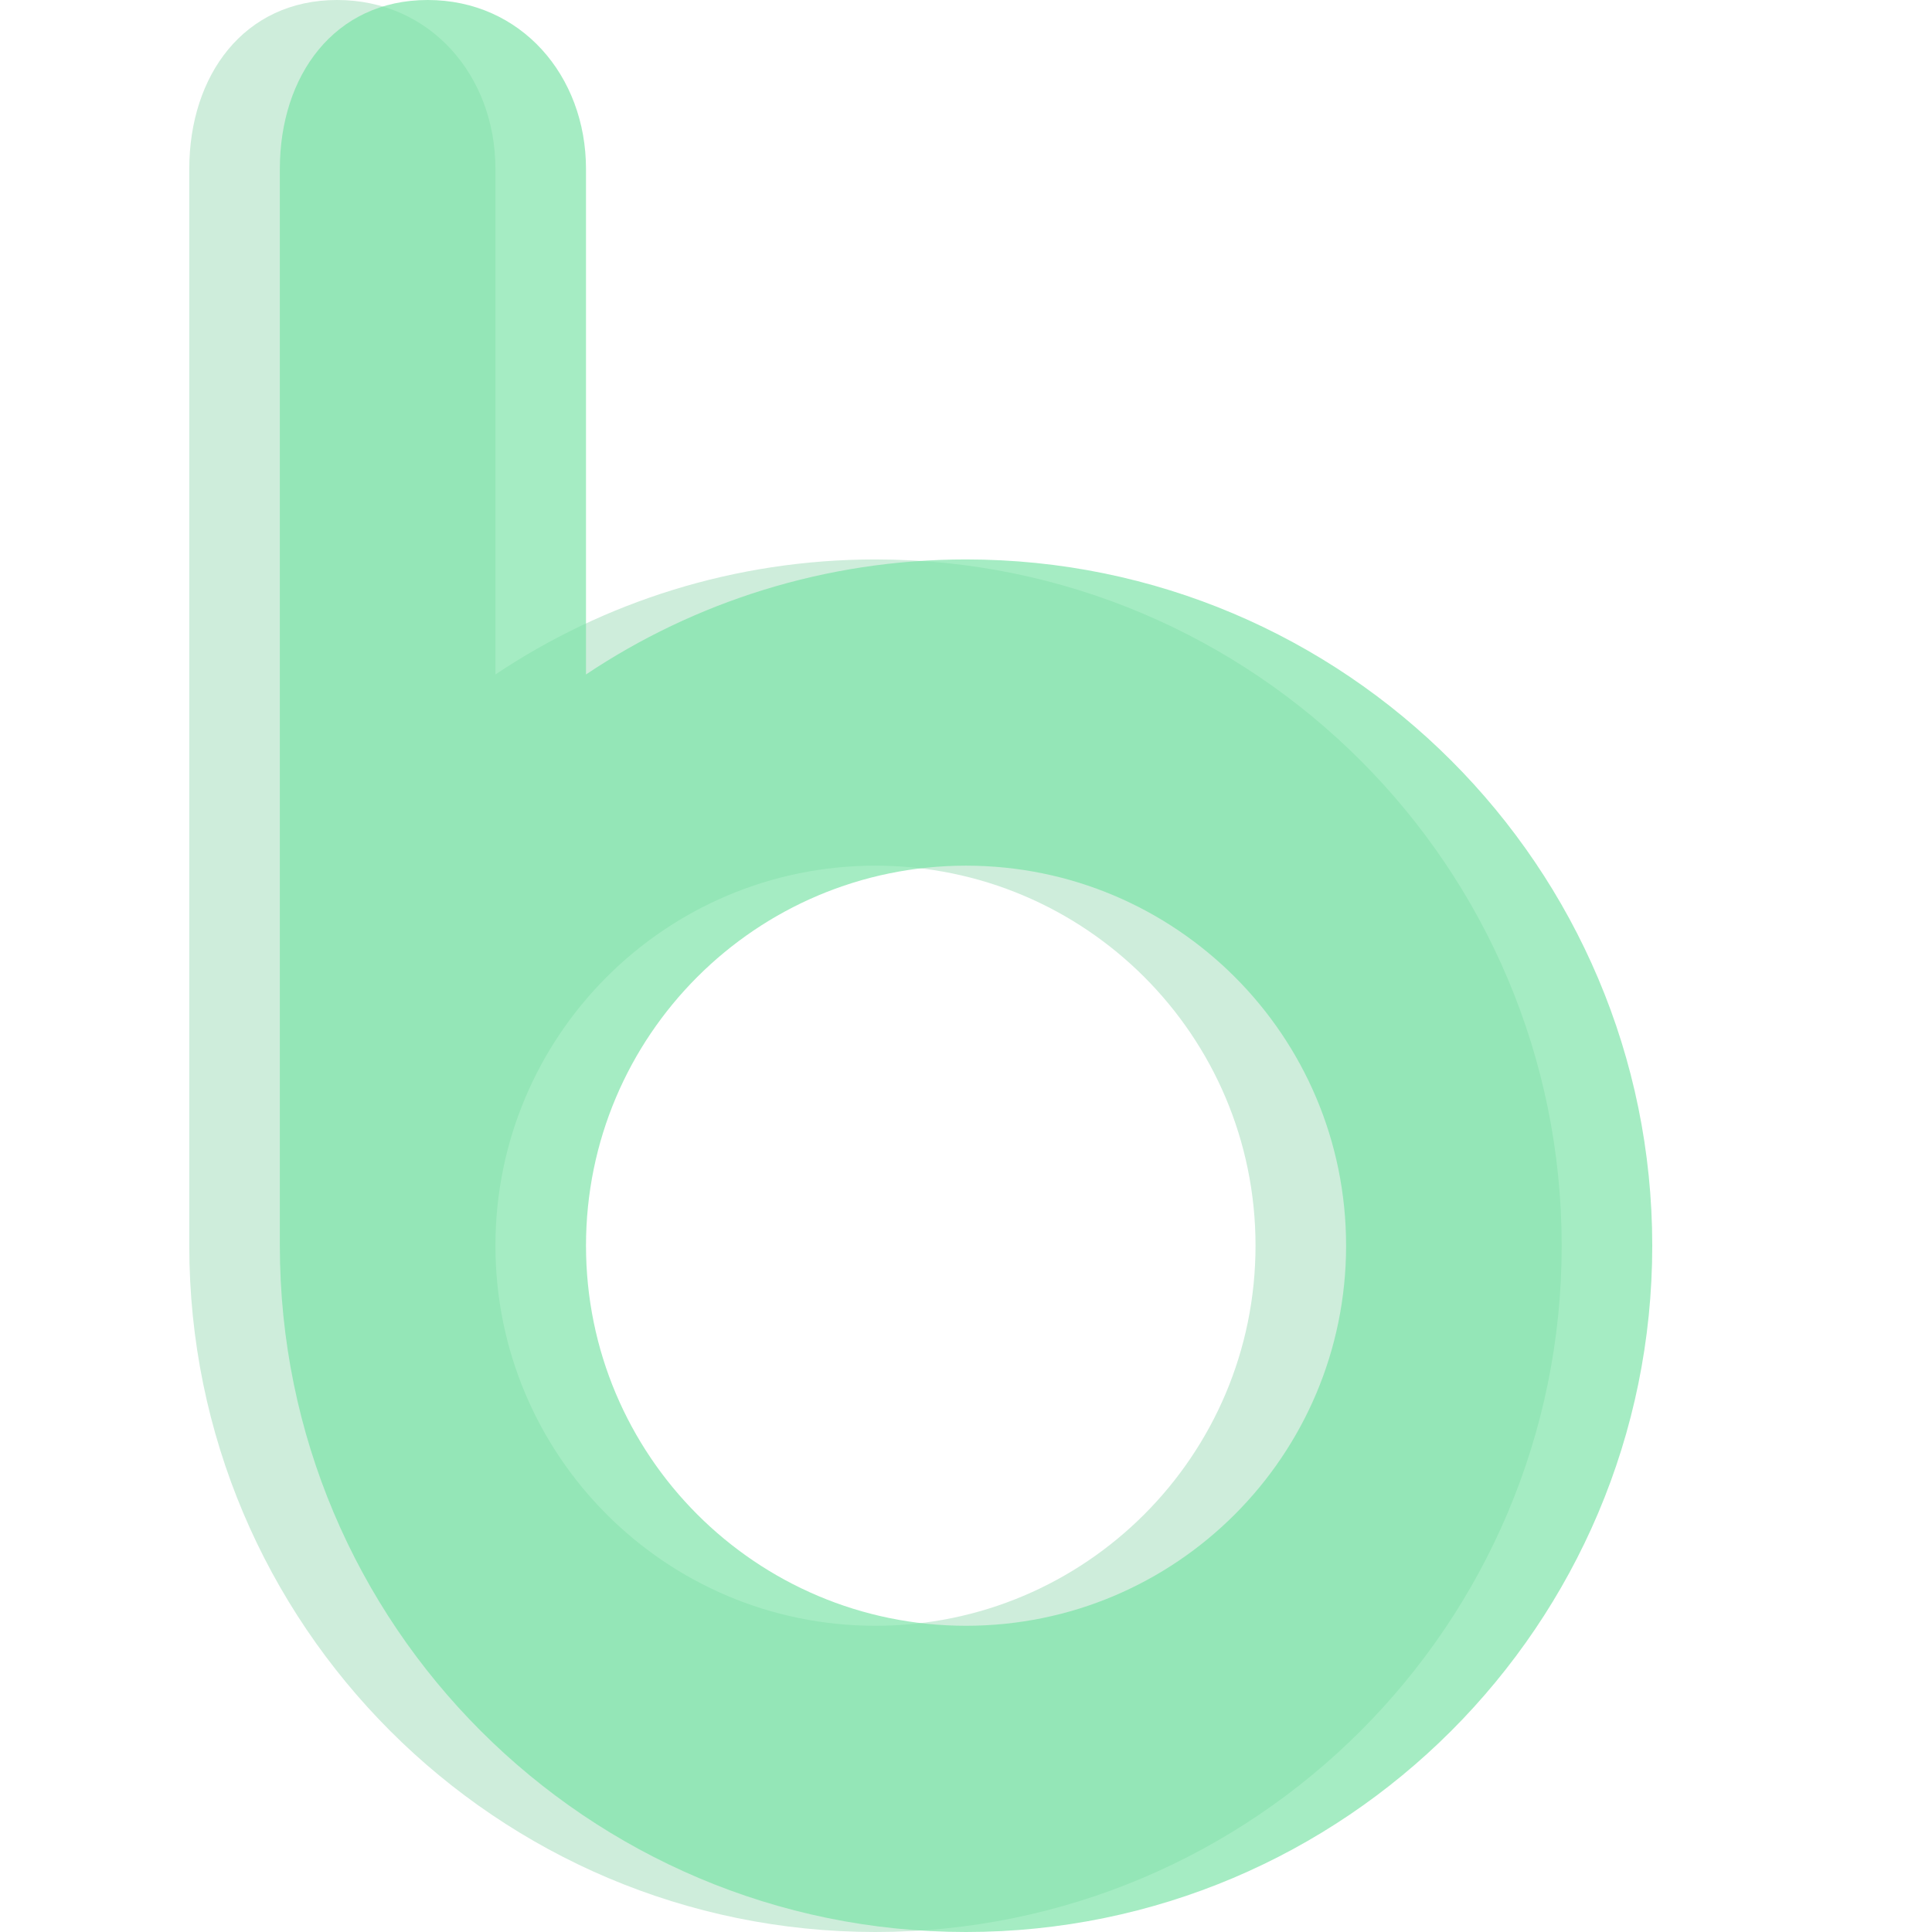
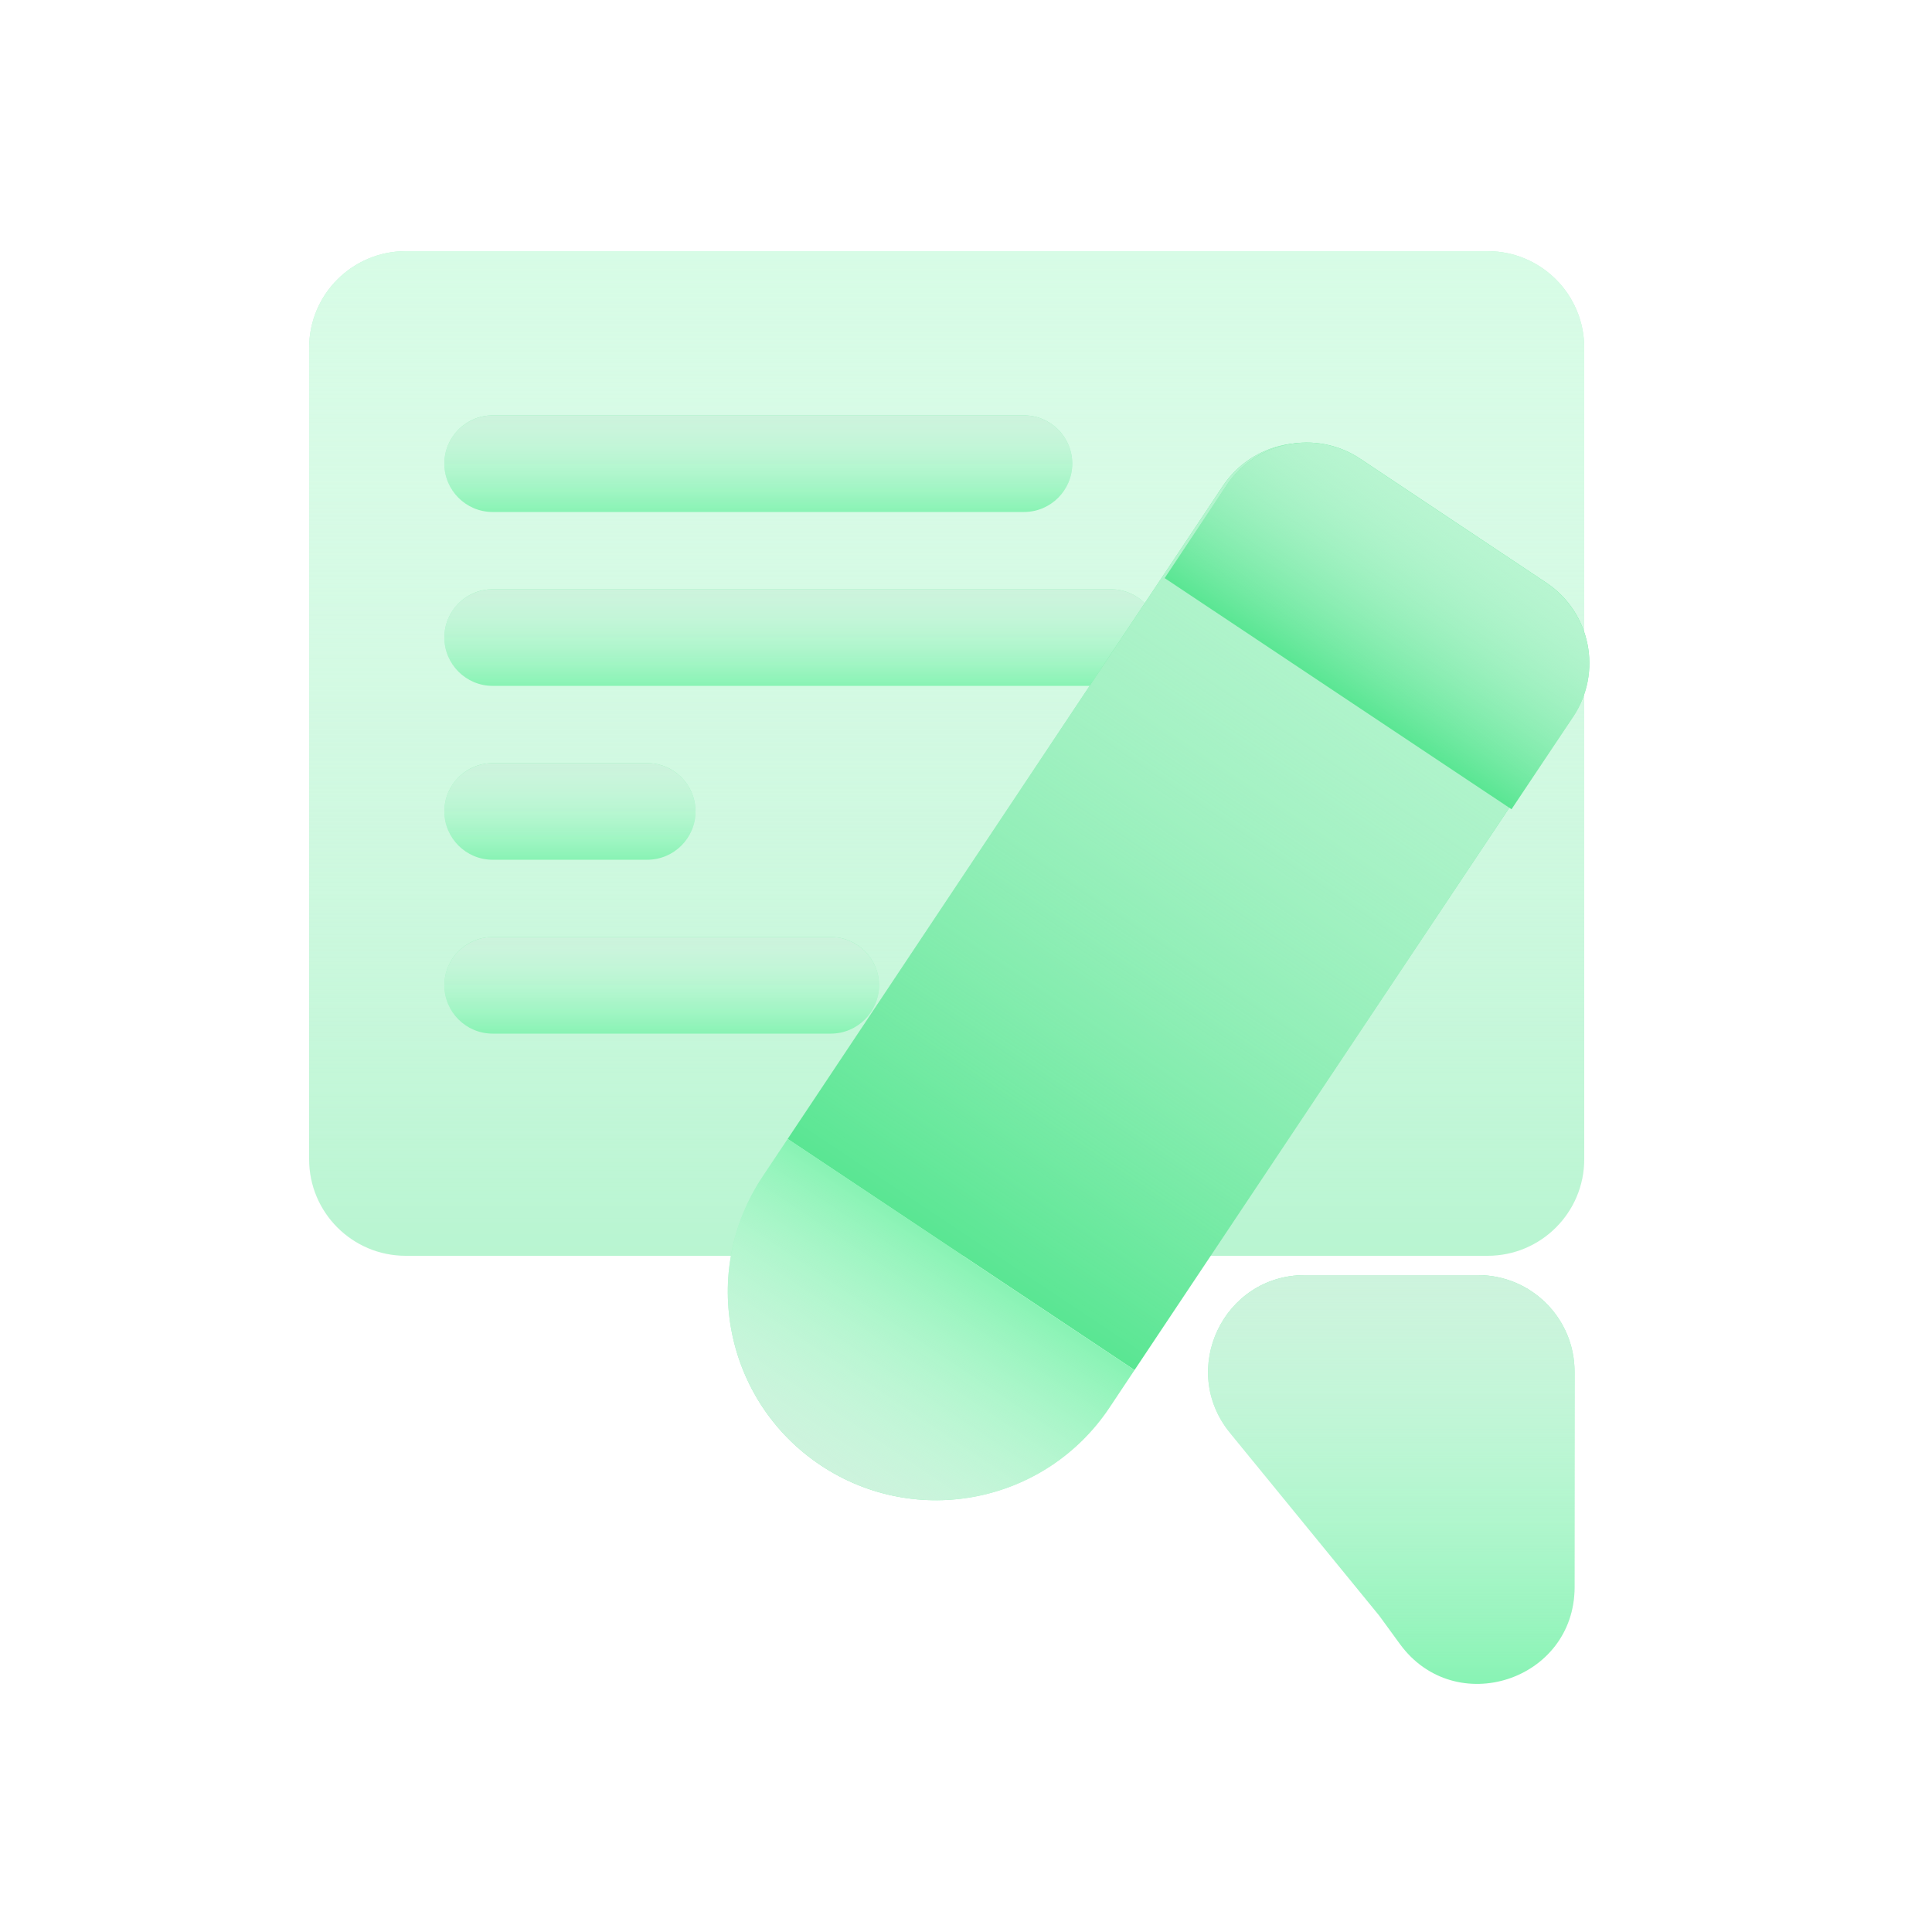
- <svg xmlns="http://www.w3.org/2000/svg" width="64" height="64" viewBox="0 0 64 64" fill="none">
-   <path d="M29 18.532C24.344 18.532 20.004 19.941 16.412 22.342C16.412 22.342 16.412 6.26 16.412 5.598C16.412 2.506 14.256 0 11.167 0C8.075 0 6.27 2.506 6.27 5.598V41.264C6.27 53.819 16.445 64 29 64C41.546 64 51.733 53.819 51.733 41.264C51.73 28.713 41.546 18.532 29 18.532ZM29 53.856C22.047 53.856 16.412 48.218 16.412 41.264C16.412 34.311 22.047 28.676 29 28.676C35.956 28.676 41.591 34.311 41.591 41.264C41.591 48.218 35.956 53.856 29 53.856Z" fill="#CEEDDB" />
-   <path d="M32 18.532C27.344 18.532 23.004 19.941 19.412 22.342C19.412 22.342 19.412 6.26 19.412 5.598C19.412 2.506 17.256 0 14.167 0C11.075 0 9.27 2.506 9.27 5.598V41.264C9.27 53.819 19.445 64 32 64C44.546 64 54.733 53.819 54.733 41.264C54.73 28.713 44.546 18.532 32 18.532ZM32 53.856C25.047 53.856 19.412 48.218 19.412 41.264C19.412 34.311 25.047 28.676 32 28.676C38.956 28.676 44.591 34.311 44.591 41.264C44.591 48.218 38.956 53.856 32 53.856Z" fill="#77E2A3" fill-opacity="0.66" />
+ <svg xmlns="http://www.w3.org/2000/svg" width="200" height="200" viewBox="0 0 200 200" fill="none">
+   <path d="M32 36C32 30.477 36.477 26 42 26H154C159.523 26 164 30.477 164 36V120C164 125.523 159.523 130 154 130H42C36.477 130 32 125.523 32 120V36Z" fill="#B8F5D1" />
+   <path d="M32 36C32 30.477 36.477 26 42 26H154C159.523 26 164 30.477 164 36V120C164 125.523 159.523 130 154 130H42C36.477 130 32 125.523 32 120V36Z" fill="url(#paint0_linear)" />
+   <path d="M127.327 148.324C121.995 141.793 126.642 132 135.073 132H153C158.523 132 163 136.477 163 142V164.298C163 173.978 150.619 178.01 144.918 170.187L142.778 167.25L127.327 148.324Z" fill="#88F3B4" />
+   <path d="M127.327 148.324C121.995 141.793 126.642 132 135.073 132H153C158.523 132 163 136.477 163 142V164.298C163 173.978 150.619 178.01 144.918 170.187L142.778 167.25L127.327 148.324Z" fill="url(#paint1_linear)" />
+   <path d="M46 48C46 45.239 48.239 43 51 43H106C108.761 43 111 45.239 111 48C111 50.761 108.761 53 106 53H51C48.239 53 46 50.761 46 48Z" fill="#88F3B4" />
+   <path d="M46 48C46 45.239 48.239 43 51 43H106C108.761 43 111 45.239 111 48C111 50.761 108.761 53 106 53H51C48.239 53 46 50.761 46 48Z" fill="url(#paint2_linear)" />
+   <path d="M46 66C46 63.239 48.239 61 51 61H115C117.761 61 120 63.239 120 66C120 68.761 117.761 71 115 71H51C48.239 71 46 68.761 46 66Z" fill="#88F3B4" />
+   <path d="M46 66C46 63.239 48.239 61 51 61H115C117.761 61 120 63.239 120 66C120 68.761 117.761 71 115 71H51C48.239 71 46 68.761 46 66Z" fill="url(#paint3_linear)" />
+   <path d="M46 84C46 81.239 48.239 79 51 79H67C69.761 79 72 81.239 72 84C72 86.761 69.761 89 67 89H51C48.239 89 46 86.761 46 84Z" fill="#88F3B4" />
+   <path d="M46 84C46 81.239 48.239 79 51 79H67C69.761 79 72 81.239 72 84C72 86.761 69.761 89 67 89H51C48.239 89 46 86.761 46 84Z" fill="url(#paint4_linear)" />
+   <path d="M46 102C46 99.239 48.239 97 51 97H86C88.761 97 91 99.239 91 102C91 104.761 88.761 107 86 107H51C48.239 107 46 104.761 46 102Z" fill="#88F3B4" />
+   <path d="M46 102C46 99.239 48.239 97 51 97H86C88.761 97 91 99.239 91 102C91 104.761 88.761 107 86 107H51C48.239 107 46 104.761 46 102Z" fill="url(#paint5_linear)" />
+   <path d="M126.582 50.321C129.645 45.725 135.854 44.483 140.449 47.546L159.712 60.385C164.307 63.448 165.55 69.656 162.487 74.252L117.445 141.831L81.54 117.9L126.582 50.321Z" fill="#5AE693" />
+   <path d="M126.582 50.321C129.645 45.725 135.854 44.483 140.449 47.546L159.712 60.385C164.307 63.448 165.55 69.656 162.487 74.252L117.445 141.831L81.54 117.9L126.582 50.321Z" fill="url(#paint6_linear)" />
+   <path d="M126.948 50.27C130.011 45.674 136.22 44.431 140.815 47.495L160.078 60.333C164.673 63.396 165.916 69.605 162.853 74.2L156.471 83.775L120.566 59.845L126.948 50.27Z" fill="#5AE693" />
+   <path d="M126.948 50.27C130.011 45.674 136.22 44.431 140.815 47.495L160.078 60.333C164.673 63.396 165.916 69.605 162.853 74.2L156.471 83.775L120.566 59.845L126.948 50.27Z" fill="url(#paint7_linear)" />
+   <path d="M78.965 121.763C72.357 131.678 75.037 145.072 84.952 151.681C94.867 158.289 108.262 155.609 114.87 145.694L117.445 141.831L81.54 117.9L78.965 121.763Z" fill="#88F3B4" />
+   <path d="M78.965 121.763C72.357 131.678 75.037 145.072 84.952 151.681C94.867 158.289 108.262 155.609 114.87 145.694L117.445 141.831L81.54 117.9L78.965 121.763Z" fill="url(#paint8_linear)" />
+   <defs>
+     <linearGradient id="paint0_linear" x1="98" y1="26" x2="98" y2="130" gradientUnits="userSpaceOnUse">
+       <stop stop-color="#D7FCE6" />
+       <stop offset="1" stop-color="white" stop-opacity="0" />
+     </linearGradient>
+     <linearGradient id="paint1_linear" x1="144.027" y1="132" x2="144.027" y2="174.317" gradientUnits="userSpaceOnUse">
+       <stop stop-color="#CDF3DD" />
+       <stop offset="1" stop-color="white" stop-opacity="0" />
+     </linearGradient>
+     <linearGradient id="paint2_linear" x1="78.5" y1="43" x2="78.5" y2="53" gradientUnits="userSpaceOnUse">
+       <stop stop-color="#CDF3DD" />
+       <stop offset="1" stop-color="white" stop-opacity="0" />
+     </linearGradient>
+     <linearGradient id="paint3_linear" x1="83" y1="61" x2="83" y2="71" gradientUnits="userSpaceOnUse">
+       <stop stop-color="#CDF3DD" />
+       <stop offset="1" stop-color="white" stop-opacity="0" />
+     </linearGradient>
+     <linearGradient id="paint4_linear" x1="59" y1="79" x2="59" y2="89" gradientUnits="userSpaceOnUse">
+       <stop stop-color="#CDF3DD" />
+       <stop offset="1" stop-color="white" stop-opacity="0" />
+     </linearGradient>
+     <linearGradient id="paint5_linear" x1="68.5" y1="97" x2="68.5" y2="107" gradientUnits="userSpaceOnUse">
+       <stop stop-color="#CDF3DD" />
+       <stop offset="1" stop-color="white" stop-opacity="0" />
+     </linearGradient>
+     <linearGradient id="paint6_linear" x1="150.081" y1="53.965" x2="99.493" y2="129.865" gradientUnits="userSpaceOnUse">
+       <stop stop-color="#B8F5D1" />
+       <stop offset="1" stop-color="white" stop-opacity="0" />
+     </linearGradient>
+     <linearGradient id="paint7_linear" x1="150.447" y1="53.914" x2="138.519" y2="71.81" gradientUnits="userSpaceOnUse">
+       <stop stop-color="#B8F5D1" />
+       <stop offset="1" stop-color="white" stop-opacity="0" />
+     </linearGradient>
+     <linearGradient id="paint8_linear" x1="84.952" y1="151.681" x2="99.493" y2="129.865" gradientUnits="userSpaceOnUse">
+       <stop stop-color="#CDF3DD" />
+       <stop offset="1" stop-color="white" stop-opacity="0" />
+     </linearGradient>
+   </defs>
</svg>
